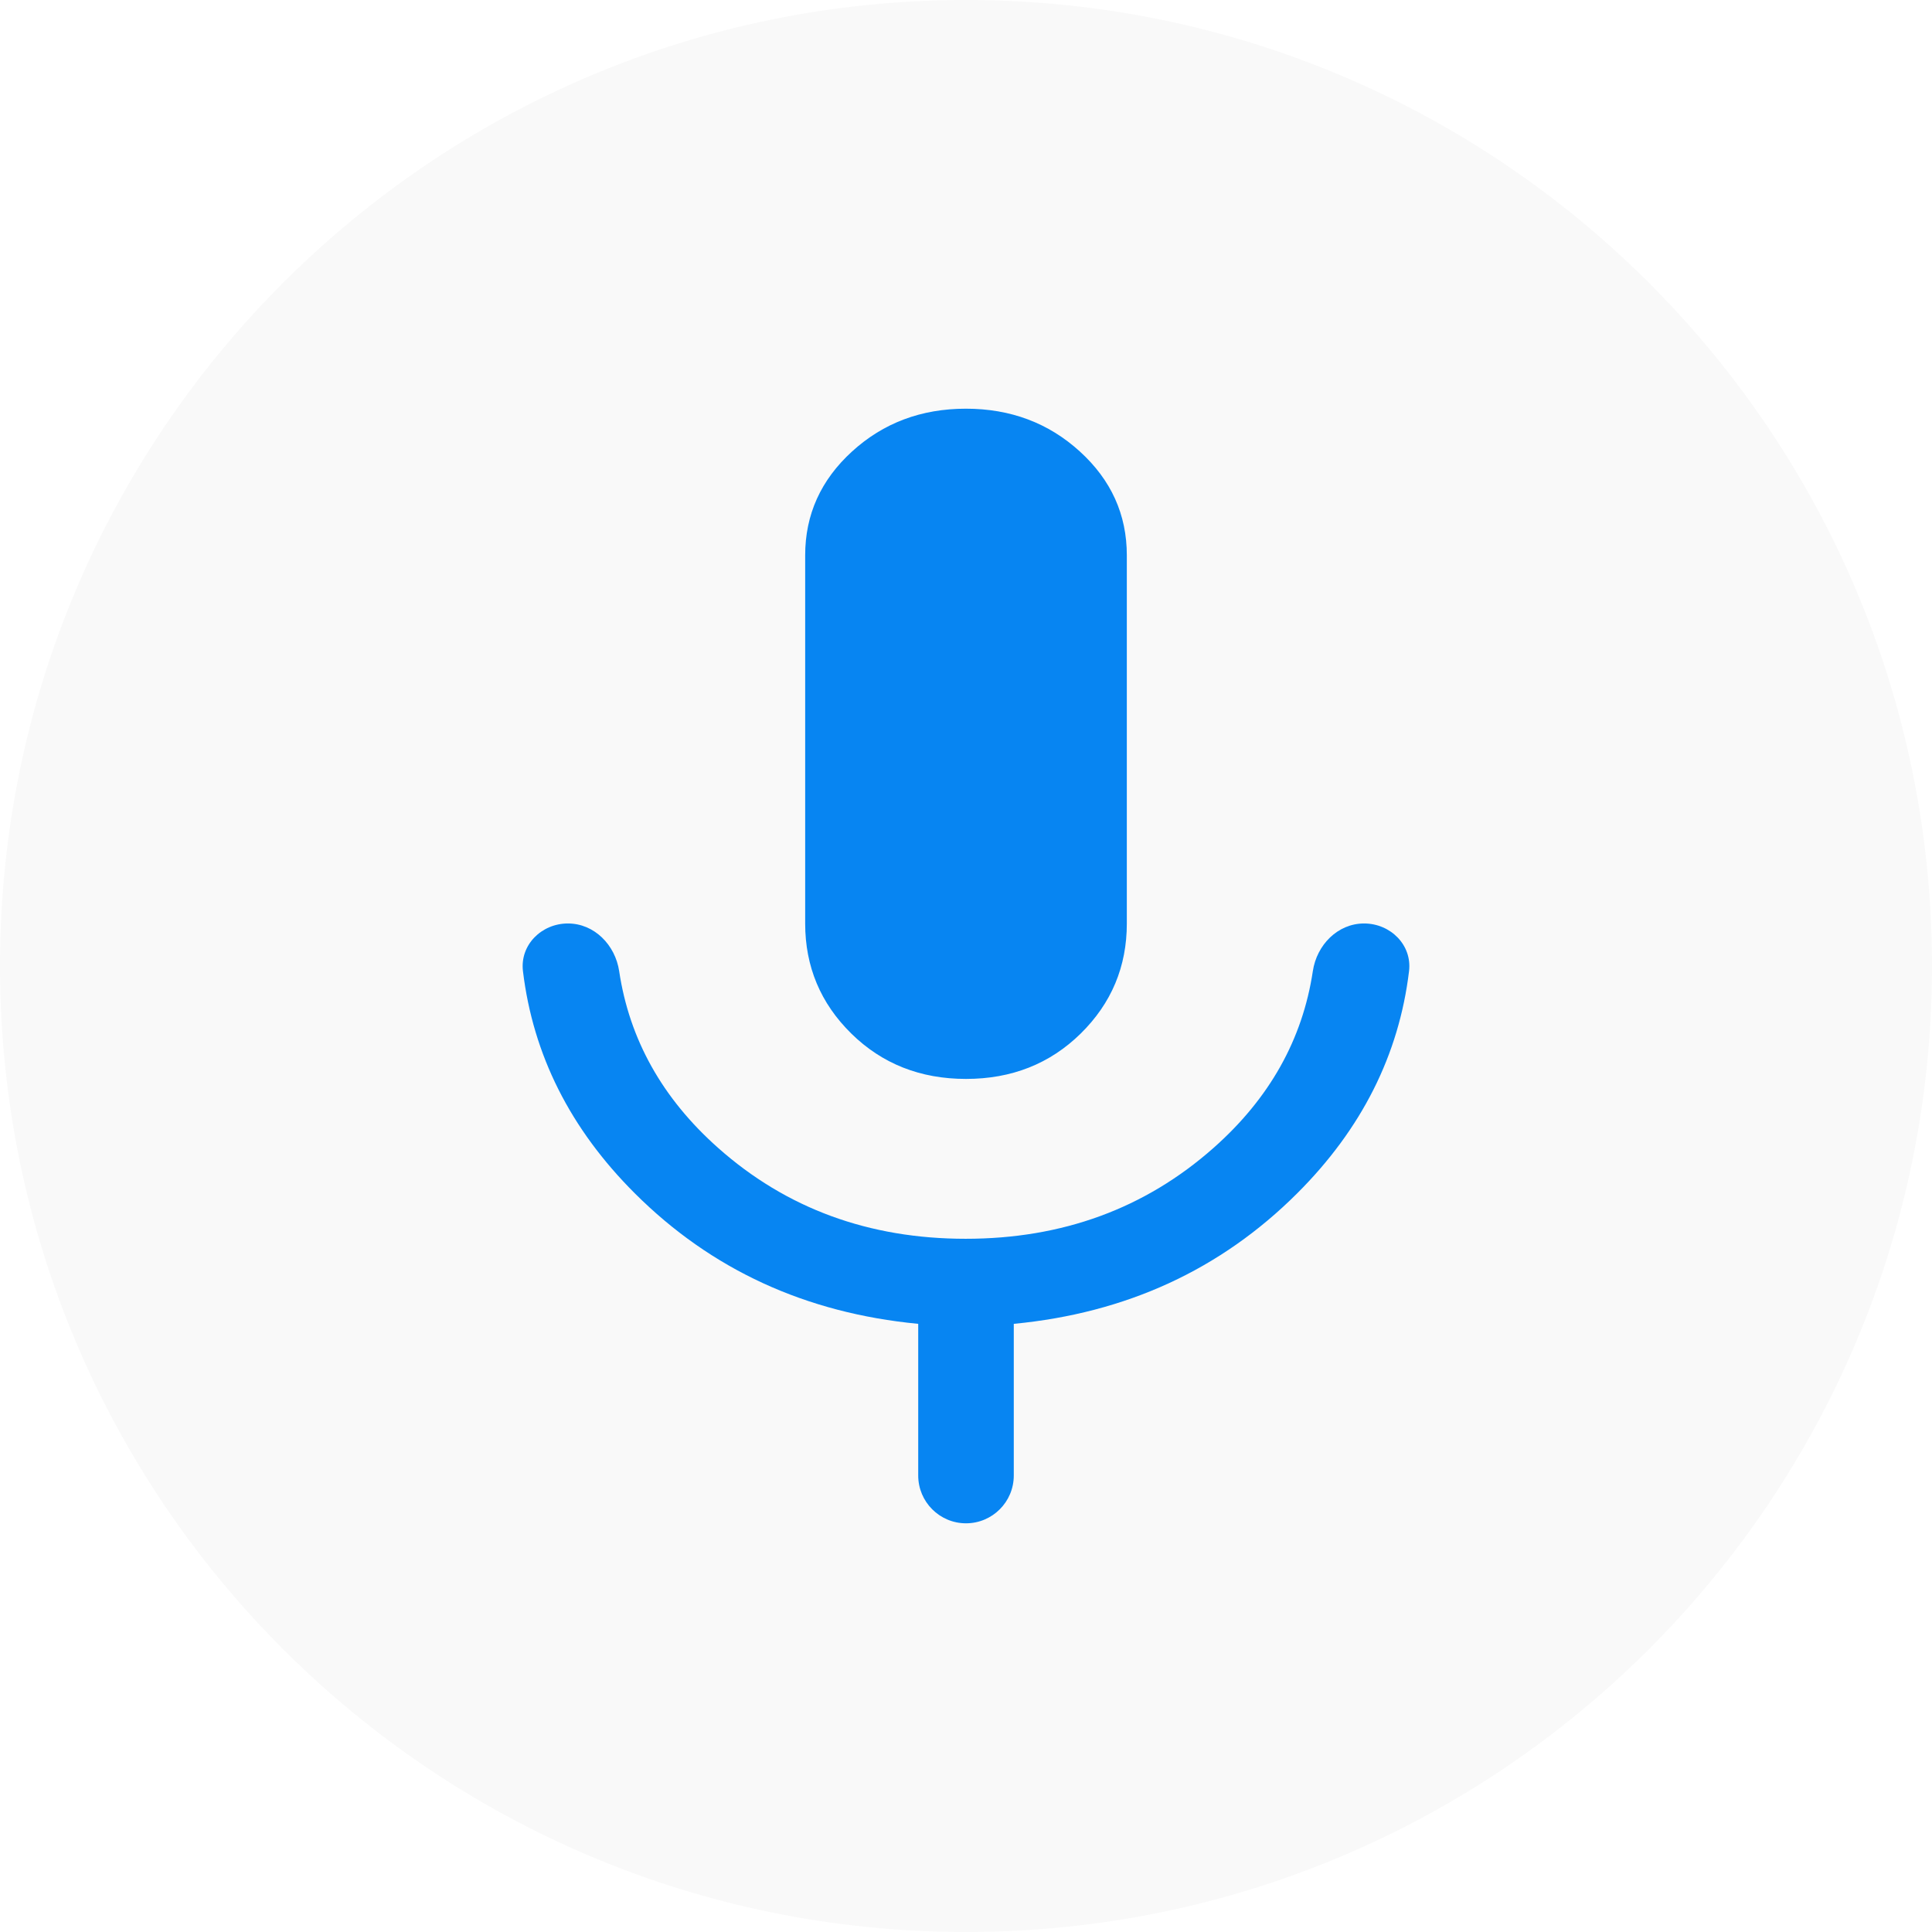
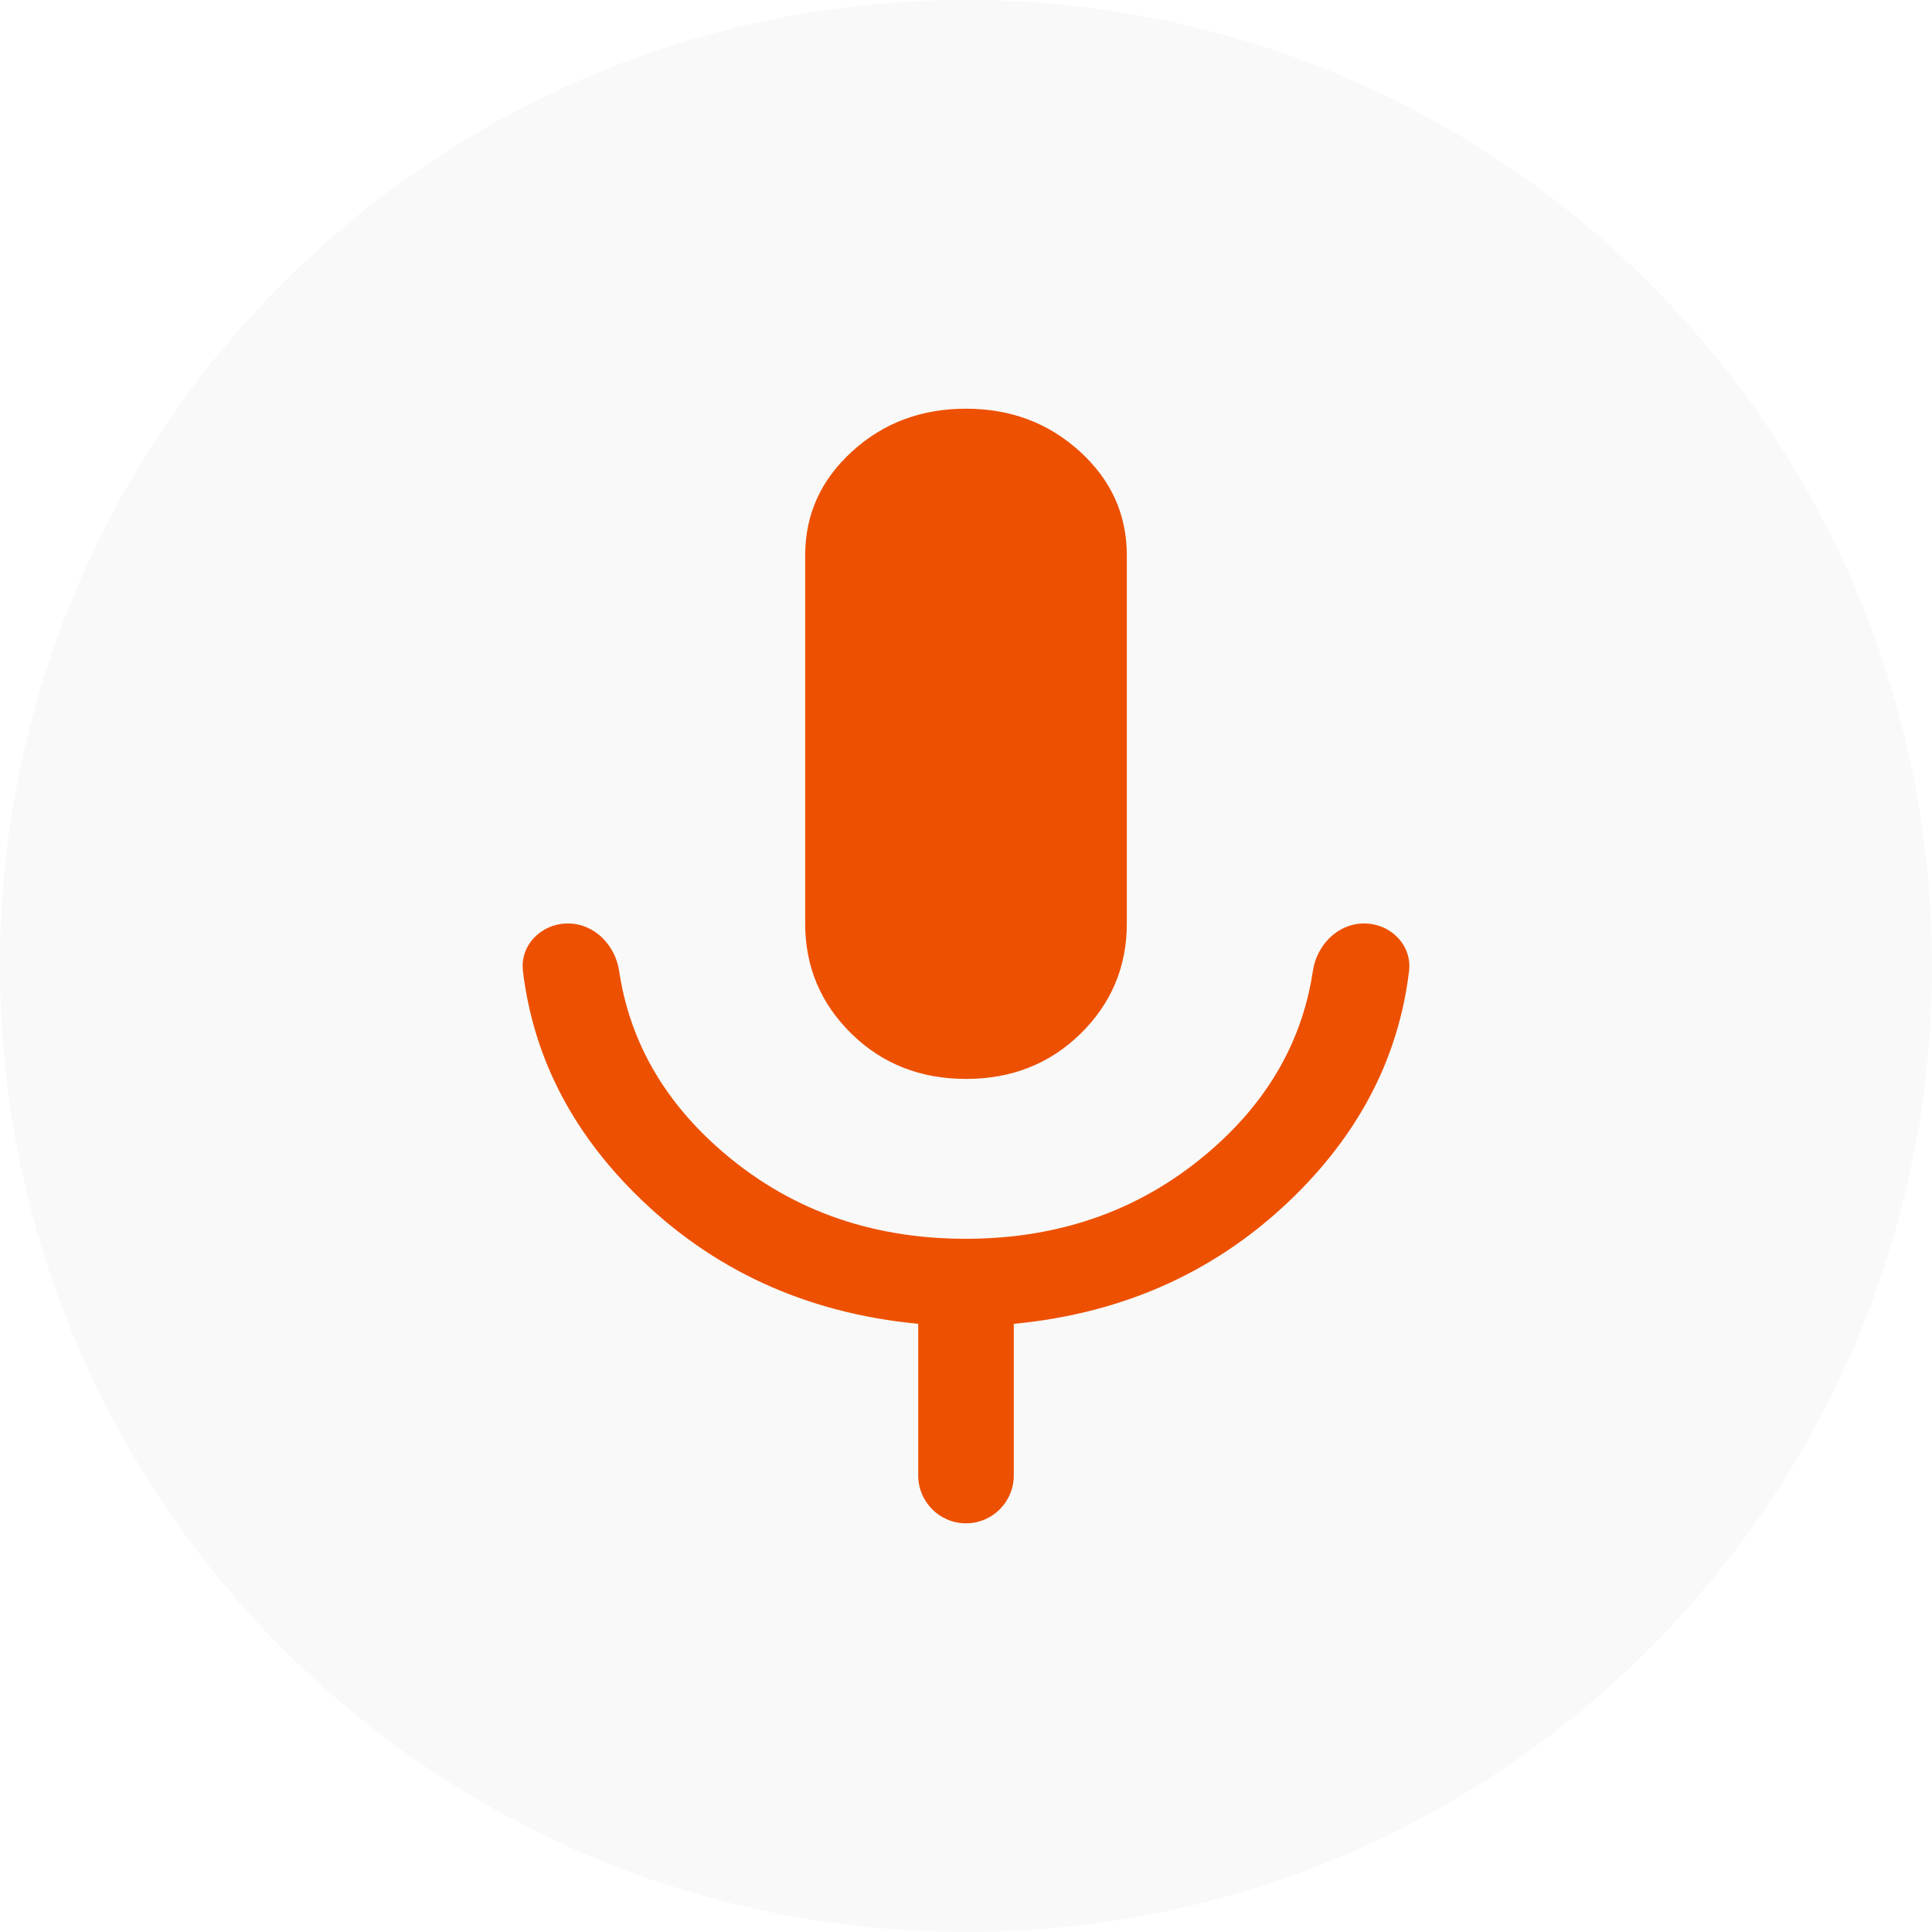
<svg xmlns="http://www.w3.org/2000/svg" width="78" height="78" viewBox="0 0 78 78" fill="none">
  <rect width="78" height="78" rx="39" fill="#F9F9F9" />
-   <path d="M39 43.559C37.157 43.559 35.614 42.949 34.371 41.729C33.129 40.508 32.507 39.026 32.507 37.283V22.421C32.507 20.776 33.138 19.378 34.4 18.227C35.661 17.076 37.194 16.5 38.996 16.5C40.799 16.5 42.332 17.076 43.596 18.227C44.861 19.378 45.493 20.776 45.493 22.421V37.283C45.493 39.026 44.871 40.508 43.629 41.729C42.386 42.949 40.843 43.559 39 43.559ZM39 61.5C37.935 61.5 37.071 60.636 37.071 59.571V53.447C32.529 53.013 28.714 51.257 25.629 48.178C23.026 45.581 21.521 42.59 21.113 39.207C20.986 38.15 21.863 37.283 22.929 37.283V37.283C23.994 37.283 24.839 38.151 24.997 39.205C25.41 41.965 26.741 44.344 28.99 46.342C31.745 48.789 35.077 50.013 38.986 50.013C42.895 50.013 46.232 48.789 48.996 46.342C51.253 44.344 52.588 41.965 53.003 39.205C53.161 38.151 54.006 37.283 55.071 37.283V37.283C56.136 37.283 57.014 38.15 56.887 39.207C56.479 42.59 54.974 45.581 52.371 48.178C49.286 51.257 45.471 53.013 40.929 53.447V59.571C40.929 60.636 40.065 61.5 39 61.5V61.5Z" fill="#0785F2" />
+   <path d="M39 43.559C37.157 43.559 35.614 42.949 34.371 41.729C33.129 40.508 32.507 39.026 32.507 37.283V22.421C32.507 20.776 33.138 19.378 34.4 18.227C35.661 17.076 37.194 16.5 38.996 16.5C40.799 16.5 42.332 17.076 43.596 18.227C44.861 19.378 45.493 20.776 45.493 22.421V37.283C45.493 39.026 44.871 40.508 43.629 41.729C42.386 42.949 40.843 43.559 39 43.559ZM39 61.5C37.935 61.5 37.071 60.636 37.071 59.571V53.447C32.529 53.013 28.714 51.257 25.629 48.178C23.026 45.581 21.521 42.59 21.113 39.207C20.986 38.15 21.863 37.283 22.929 37.283V37.283C23.994 37.283 24.839 38.151 24.997 39.205C25.41 41.965 26.741 44.344 28.99 46.342C31.745 48.789 35.077 50.013 38.986 50.013C42.895 50.013 46.232 48.789 48.996 46.342C51.253 44.344 52.588 41.965 53.003 39.205C53.161 38.151 54.006 37.283 55.071 37.283V37.283C56.136 37.283 57.014 38.15 56.887 39.207C56.479 42.59 54.974 45.581 52.371 48.178C49.286 51.257 45.471 53.013 40.929 53.447V59.571C40.929 60.636 40.065 61.5 39 61.5V61.5Z" fill="#ED5000" />
</svg>
